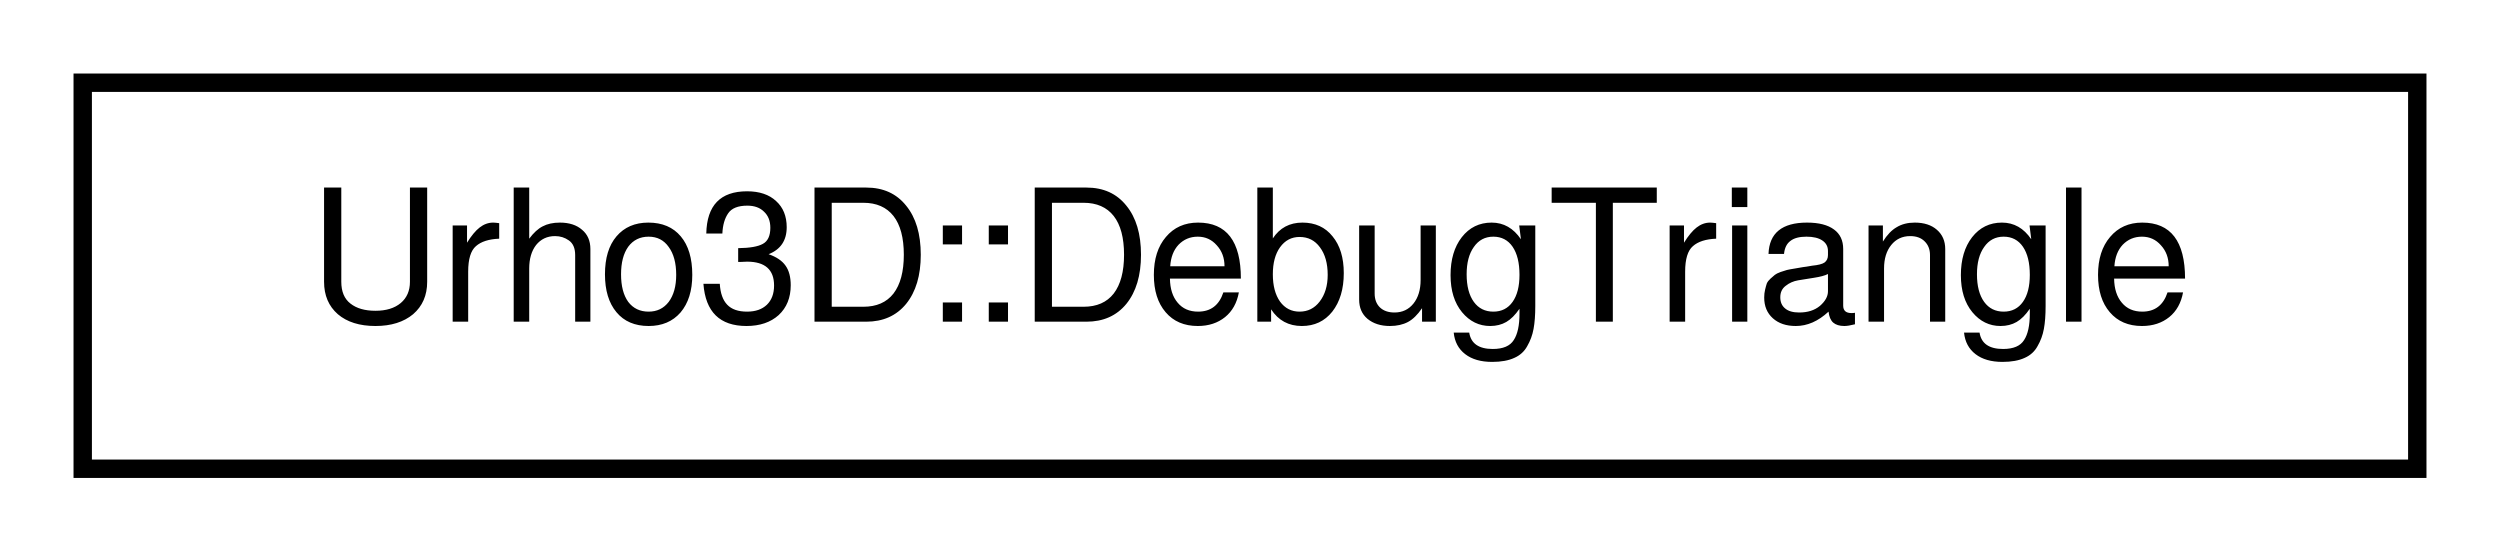
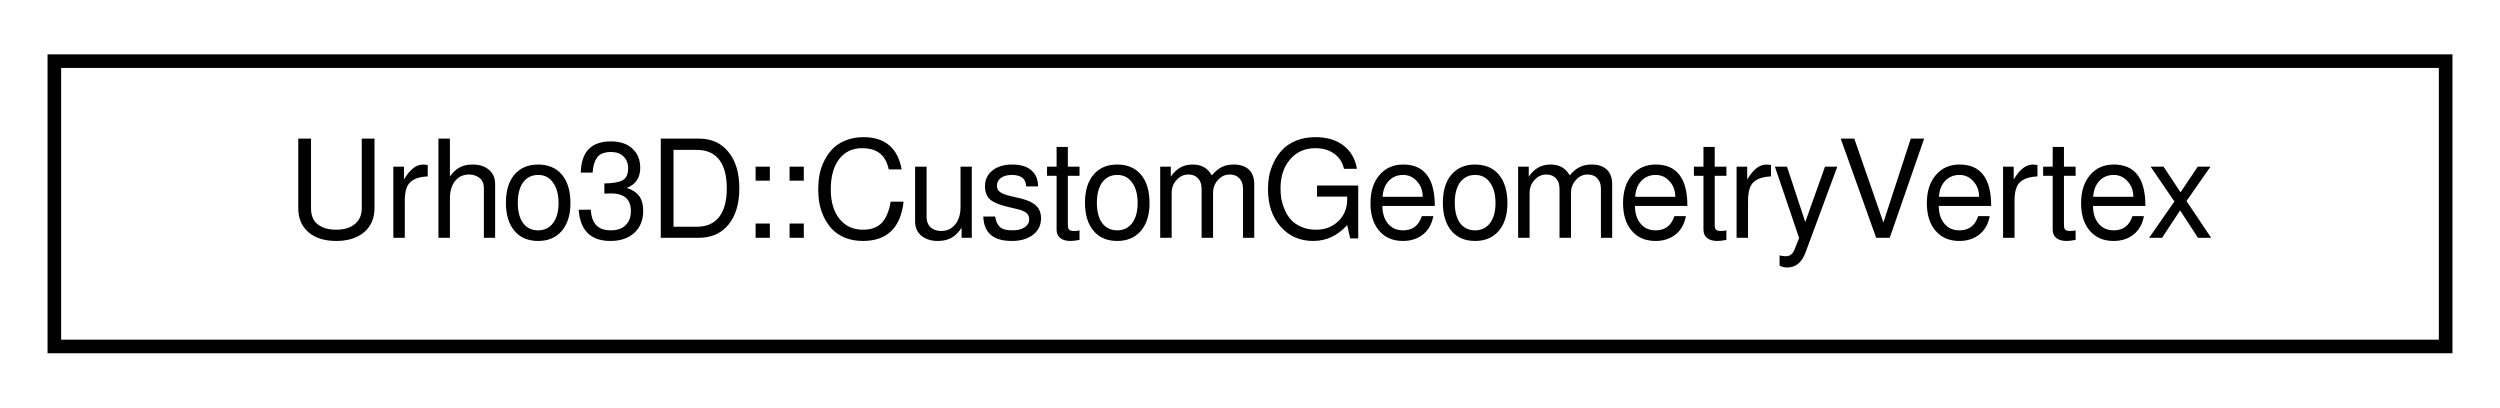
- <svg xmlns="http://www.w3.org/2000/svg" xmlns:xlink="http://www.w3.org/1999/xlink" width="136pt" height="30pt" viewBox="0.00 0.00 136.00 30.00">
+ <svg xmlns="http://www.w3.org/2000/svg" xmlns:xlink="http://www.w3.org/1999/xlink" width="184pt" height="30pt" viewBox="0.00 0.00 184.00 30.00">
  <g id="graph1" class="graph" transform="scale(1 1) rotate(0) translate(4 26)">
    <g id="node1" class="node">
-       <a xlink:href="struct_urho3_d_1_1_debug_triangle.html" target="_top" xlink:title="Debug render triangle.">
-         <polygon fill="none" stroke="black" points="0.5,-0.5 0.5,-21.5 127.5,-21.5 127.5,-0.5 0.5,-0.5" />
-         <text text-anchor="middle" x="64" y="-8.5" font-family="FreeSans" font-size="10.00">Urho3D::DebugTriangle</text>
+       <a xlink:href="struct_urho3_d_1_1_custom_geometry_vertex.html" target="_top" xlink:title="Custom geometry vertex.">
+         <polygon fill="none" stroke="black" points="0,-0.5 0,-21.5 176,-21.5 176,-0.5 0,-0.5" />
+         <text text-anchor="middle" x="88" y="-8.5" font-family="FreeSans" font-size="10.00">Urho3D::CustomGeometryVertex</text>
      </a>
    </g>
  </g>
</svg>
